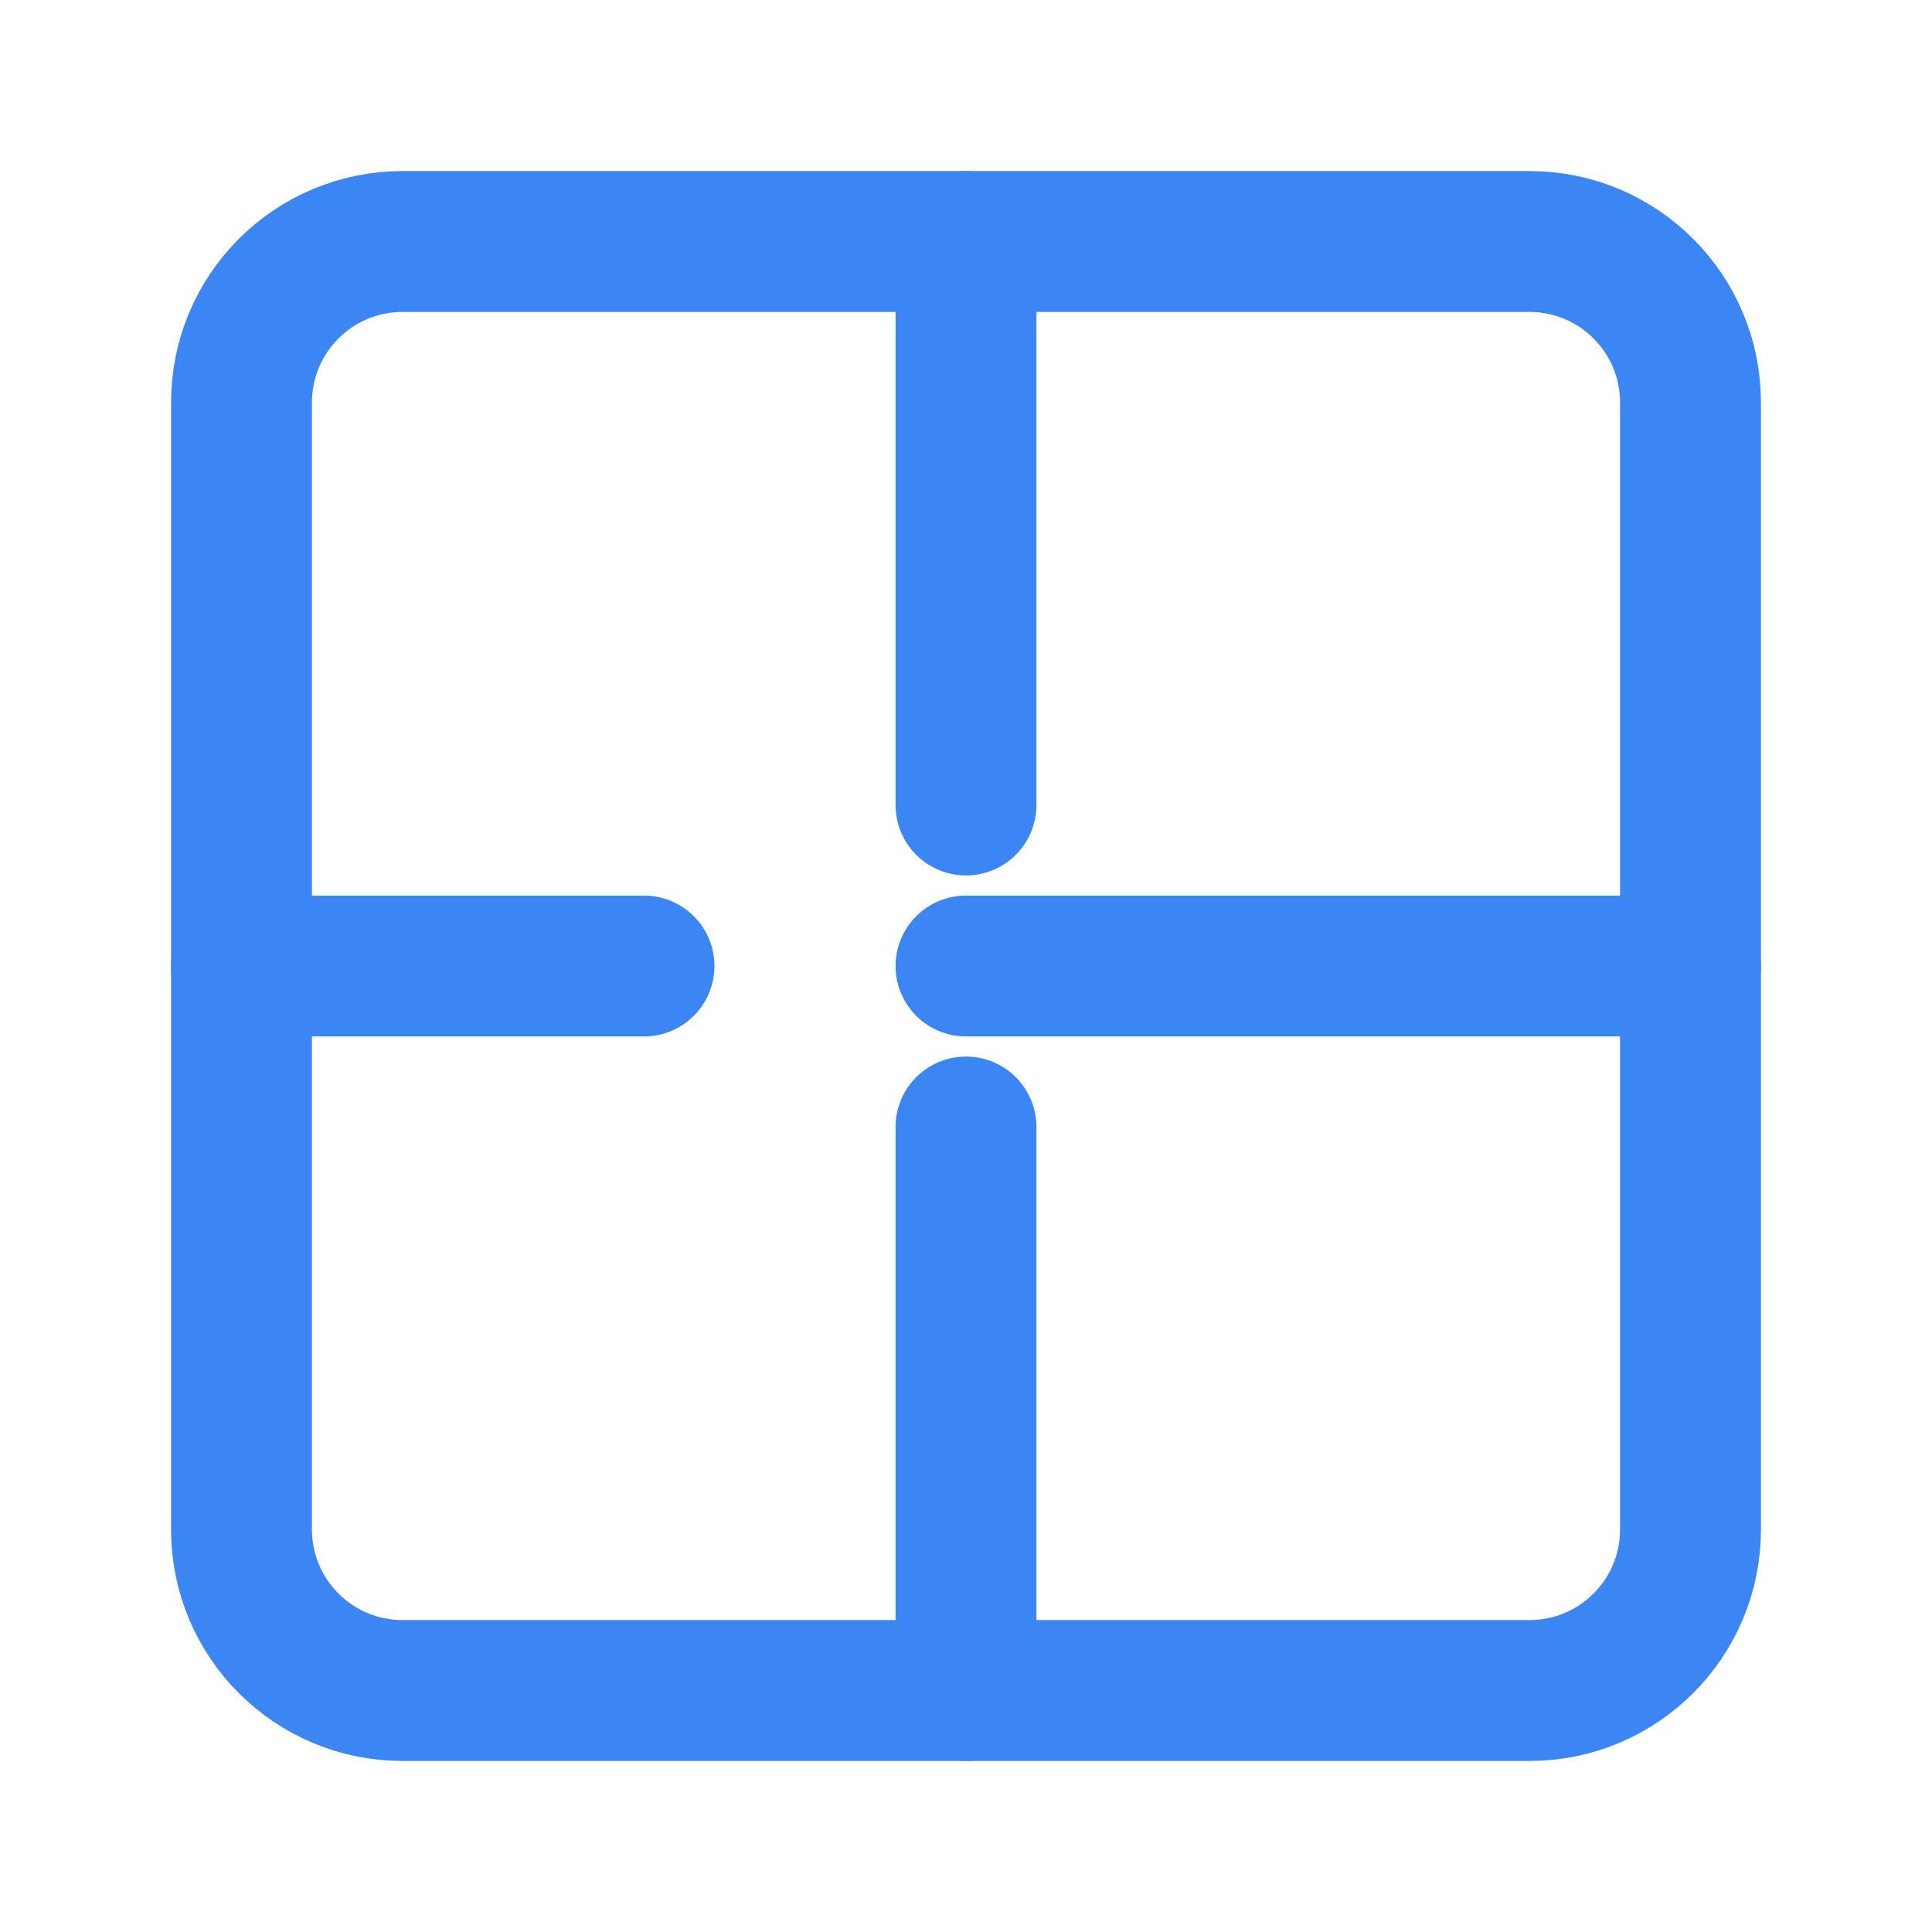
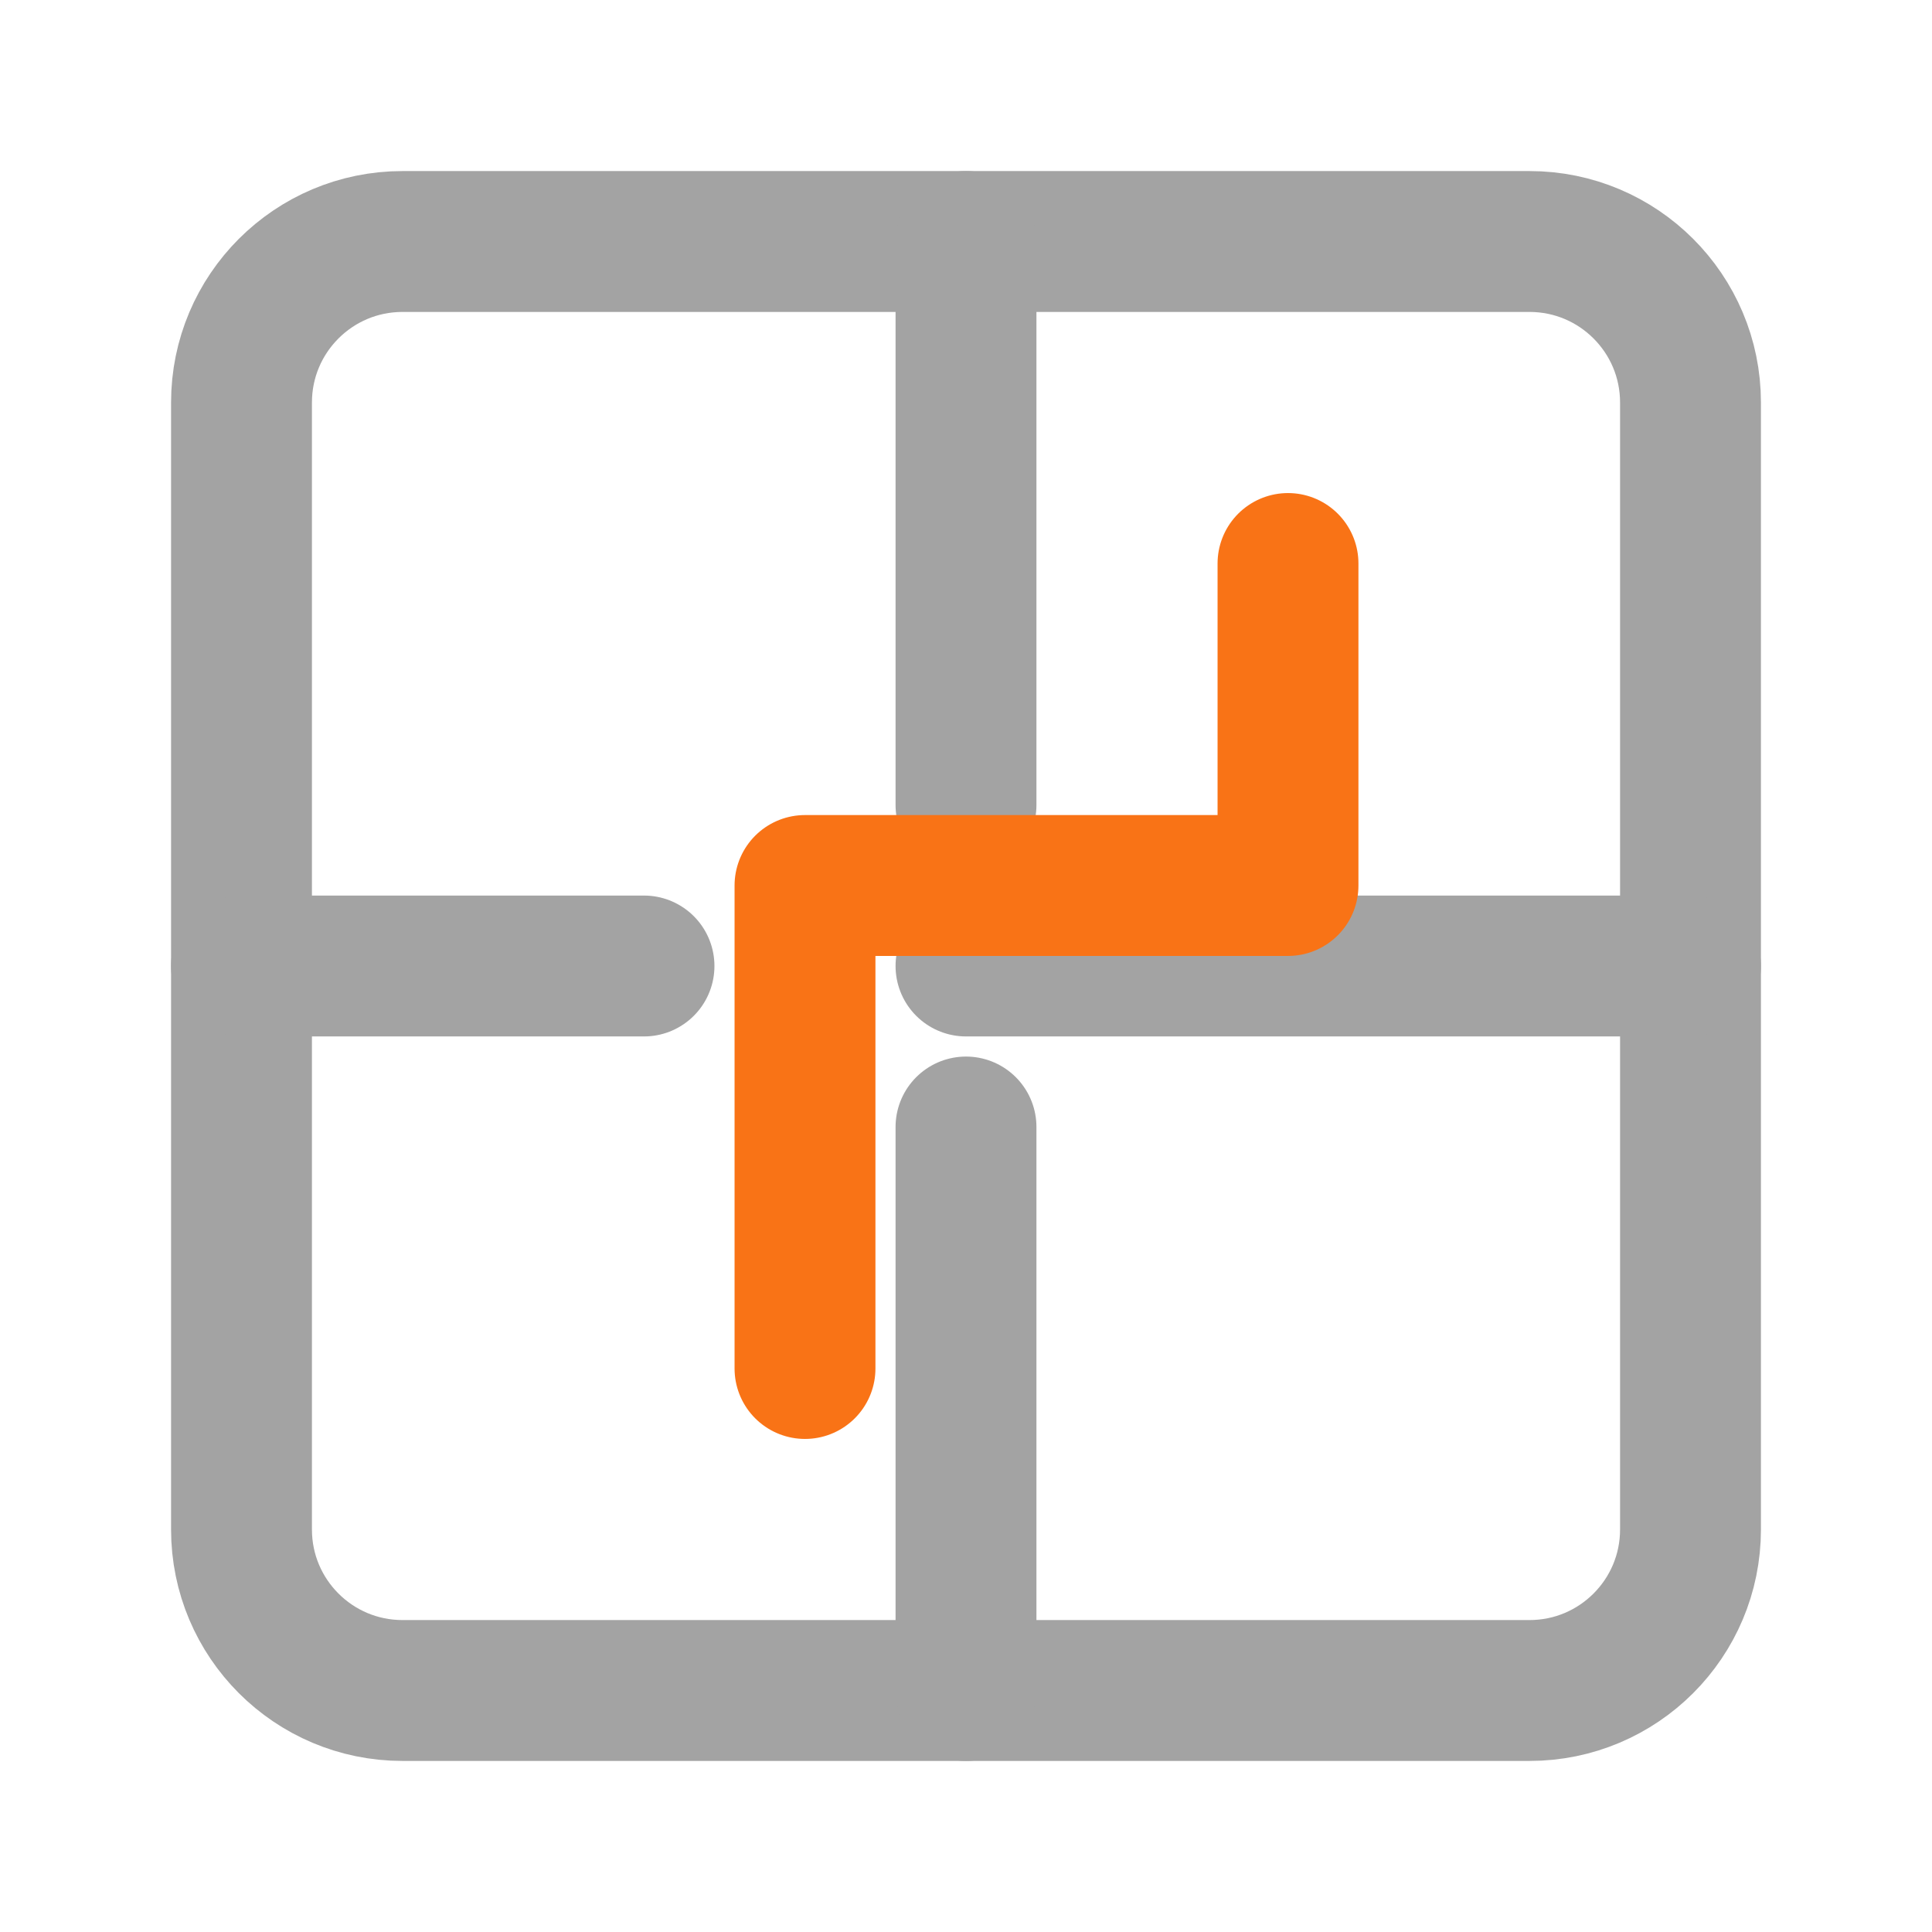
- <svg xmlns="http://www.w3.org/2000/svg" viewBox="0 0 24 24" fill="none" stroke="#3b86f2" stroke-width="1.75" stroke-linecap="round" stroke-linejoin="round" role="img" aria-label="OpenApparatus">
-   <rect x="3" y="3" width="18" height="18" rx="2" />
-   <path d="M12 3 V10" />
-   <path d="M12 14 V21" />
-   <path d="M3 12 H8" />
-   <path d="M12 12 H21" />
+ <svg xmlns="http://www.w3.org/2000/svg" viewBox="0 0 24 24" fill="none" stroke-linecap="round" stroke-linejoin="round" role="img" aria-label="OpenApparatus">
+   <g stroke="#a3a3a3" stroke-width="1.75">
+     <rect x="3" y="3" width="18" height="18" rx="2" />
+     <path d="M12 3 V10" />
+     <path d="M12 14 V21" />
+     <path d="M3 12 H8" />
+     <path d="M12 12 H21" />
+   </g>
+   <path stroke="#f97316" stroke-width="1.75" d="M16 7 L16 11 L10 11 L10 17" />
</svg>
